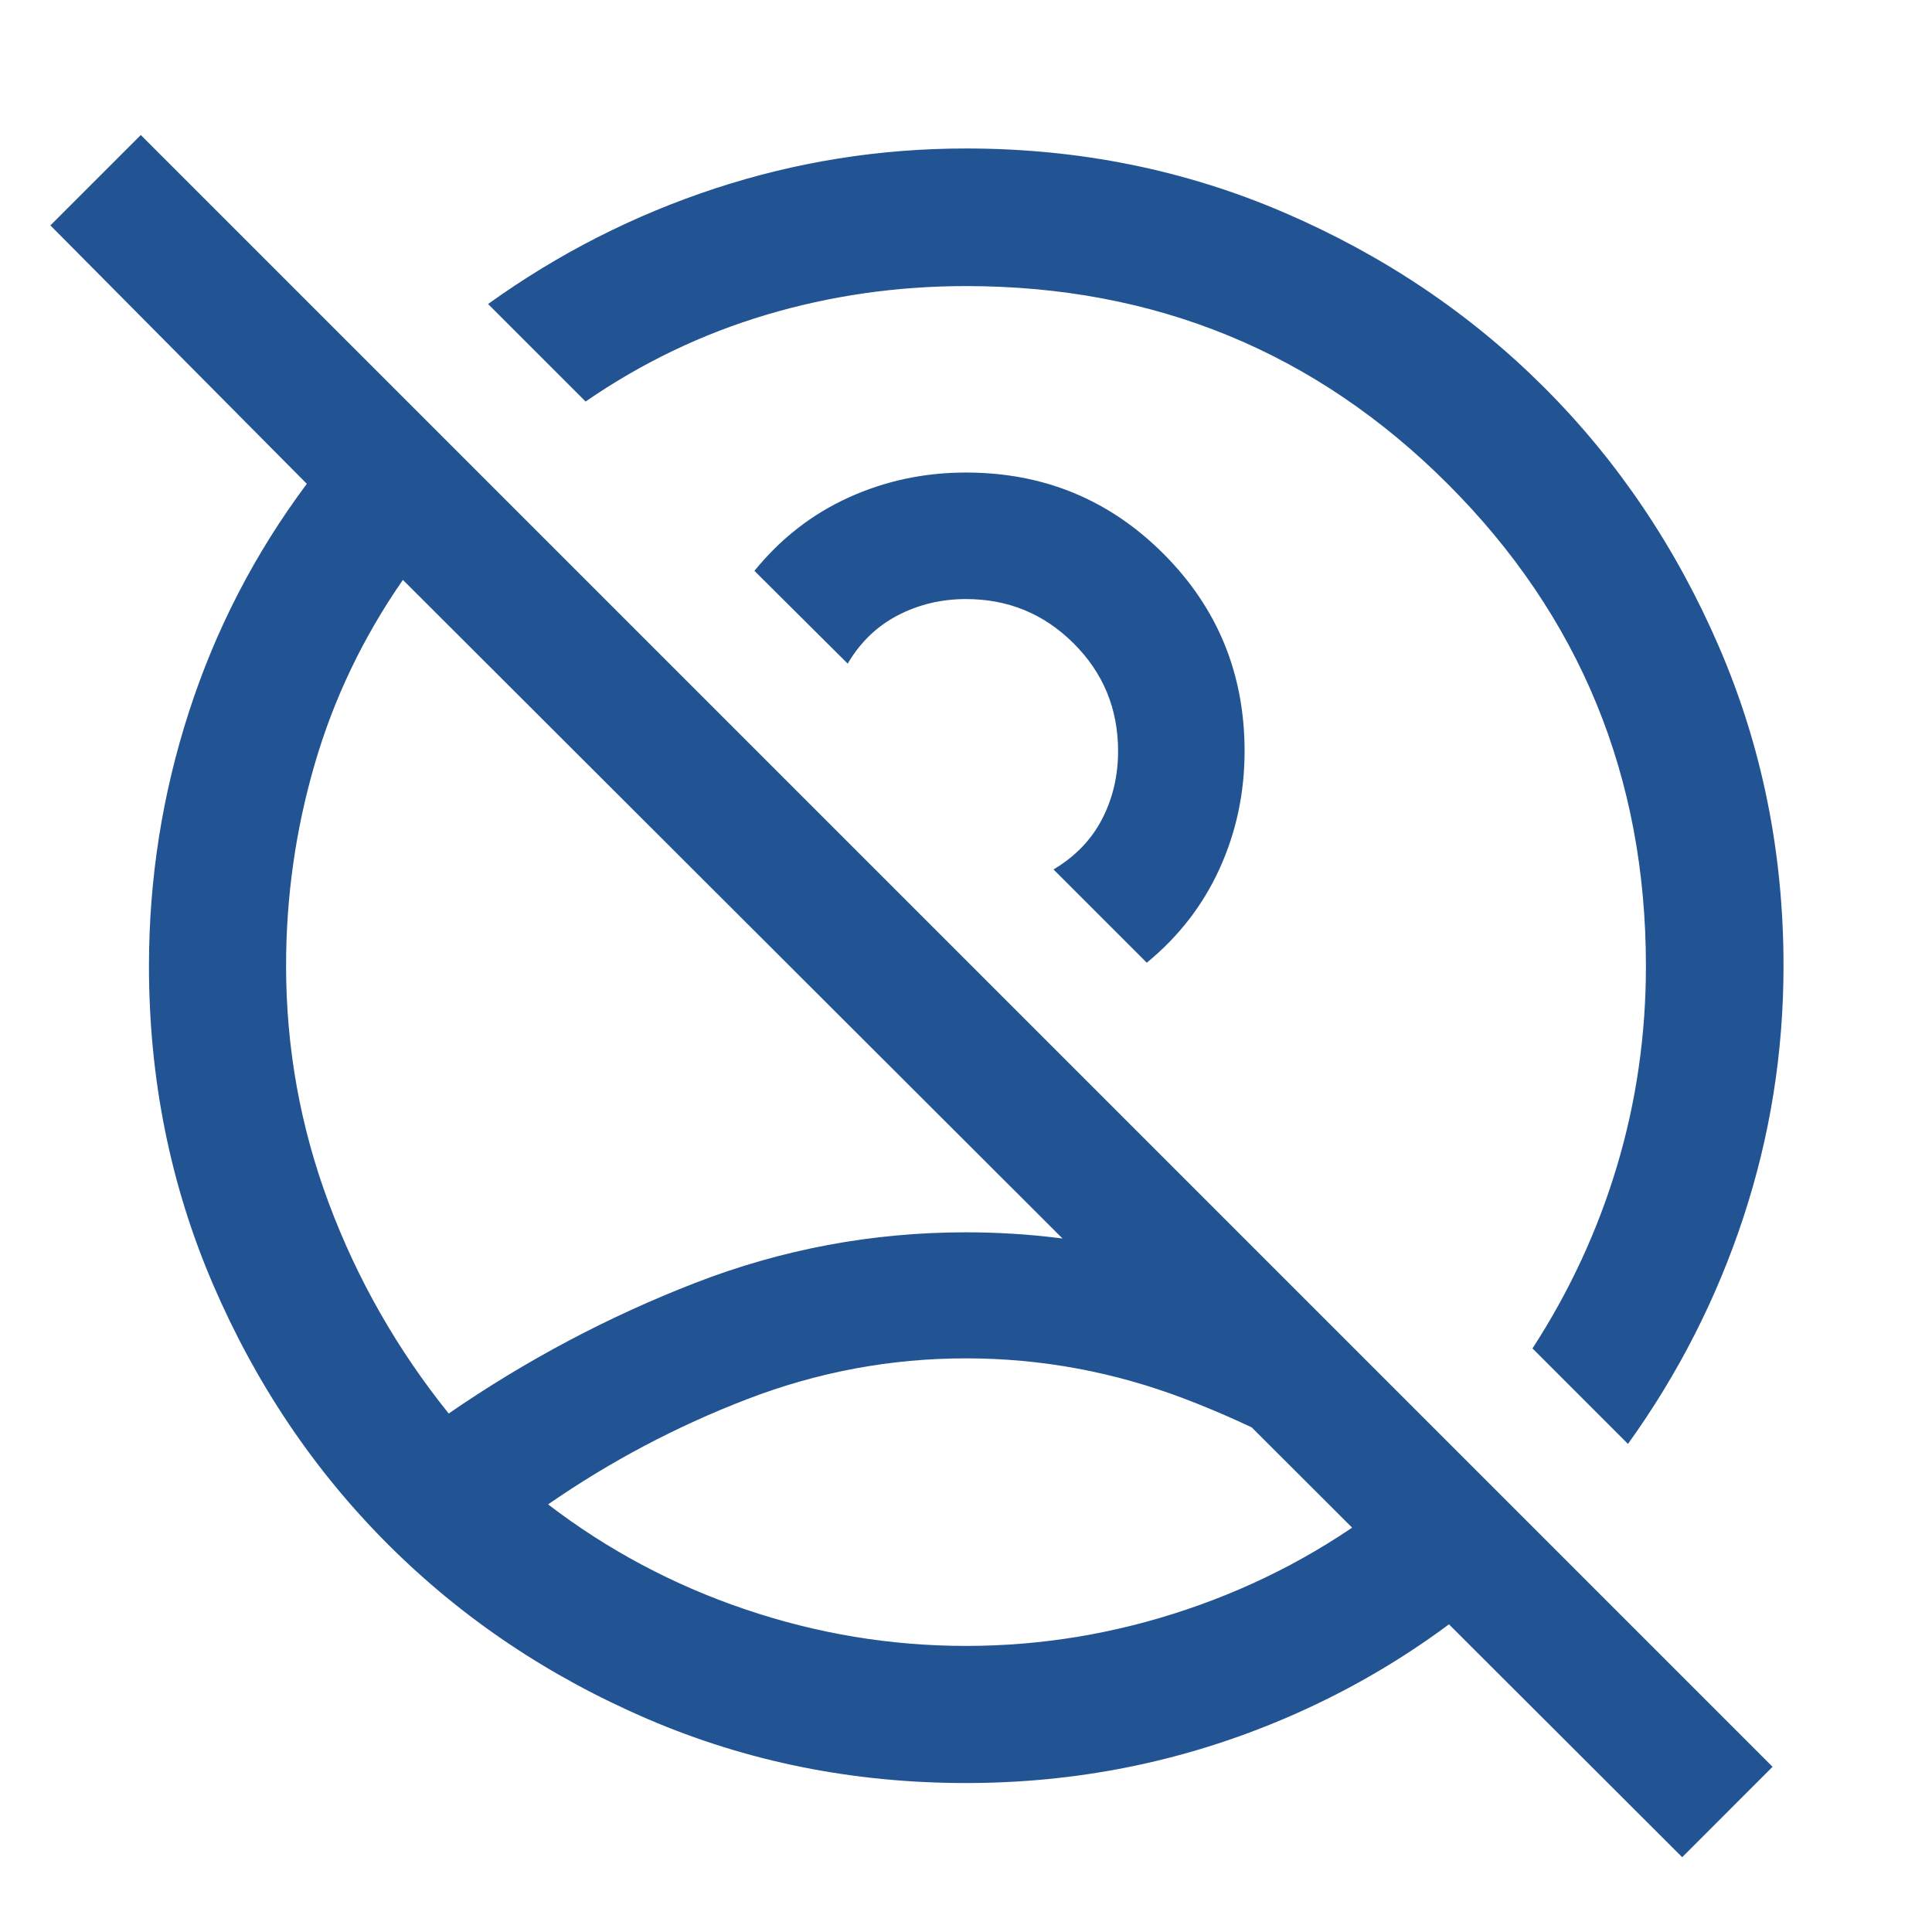
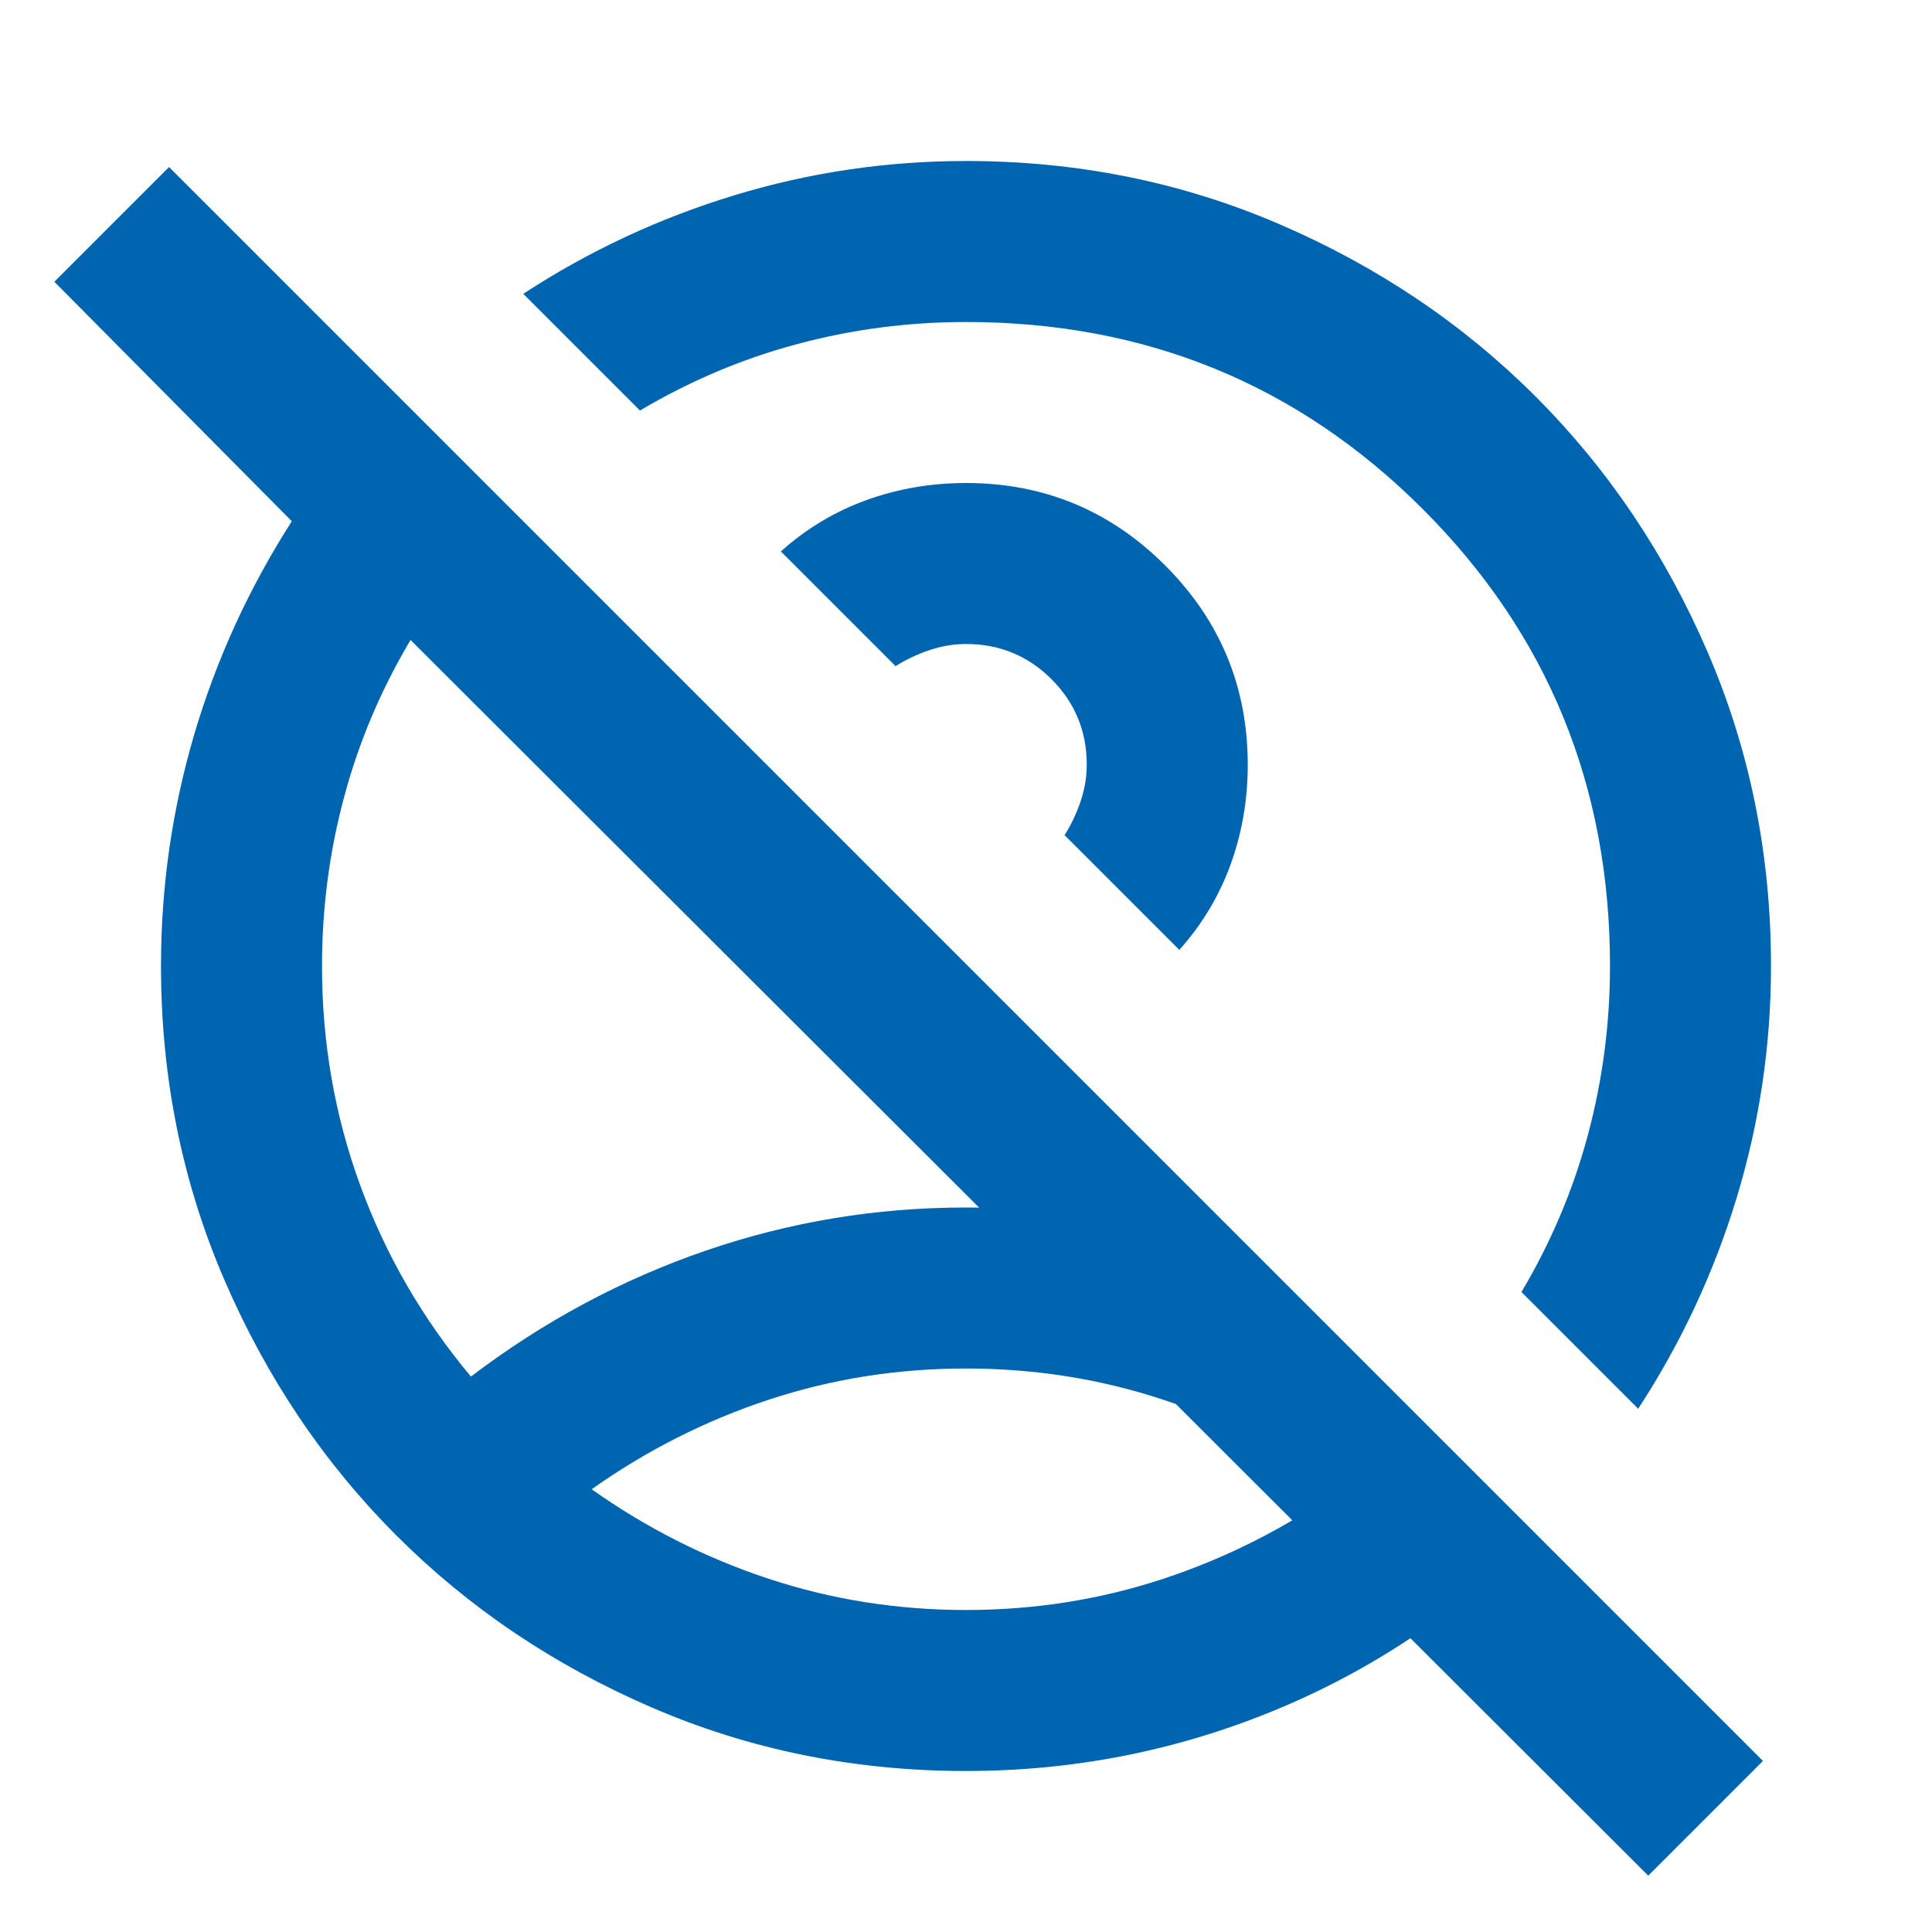
- <svg xmlns="http://www.w3.org/2000/svg" height="48px" viewBox="0 -960 960 960" width="48px" fill="#225494">
-   <path d="M526.11-526.11Zm-89.59 89.59ZM480-142.15q56.04 0 109.75-18.15 53.71-18.14 98.14-52.18-46.2-32.2-99.02-52.38-52.83-20.18-108.87-20.18-56.04 0-108.71 20.26-52.66 20.26-98.94 52.3 44.43 34.04 98.02 52.18 53.59 18.15 109.63 18.15Zm89.83-339.48-46.35-46.35q16.13-9.58 24.11-24.98t7.98-33.8q0-31.54-22.09-53.55-22.08-22.02-53.48-22.02-18.33 0-33.89 8.09-15.57 8.09-24.89 24l-46.35-46.11q19.52-24.04 46.8-36.44Q448.96-725.2 480-725.2q57.76 0 98.1 40.34 40.33 40.34 40.33 98.1 0 31.04-12.4 58.33-12.4 27.28-36.2 46.8Zm239.1 239.11-47.45-47.46q27.56-42.45 41.97-90.52 14.4-48.08 14.4-99.5 0-141.04-98.4-239.45-98.41-98.4-239.45-98.4-51.35 0-99.29 14.28-47.93 14.29-89.73 43.09l-48.46-48.45q52.24-37.53 112.74-57.41 60.5-19.88 124.74-19.88 84.25 0 158.35 31.95t129.04 86.88q54.93 54.94 86.88 129.04 31.95 74.1 31.95 158.35 0 64.24-19.88 124.74t-57.41 112.74ZM480-74.02q-84.21 0-158.28-31.86-74.07-31.86-129.02-86.82-54.96-54.95-86.82-129.02Q74.02-395.79 74.02-480q0-65 19.92-126.45 19.91-61.45 58.52-113.14L25.04-848l44.92-44.91L880.78-82.09l-44.91 44.92L200.2-671.85q-29.53 42.52-43.79 91.42-14.26 48.91-14.26 100.28 0 61.16 21.22 117.97 21.21 56.81 59.59 104.55 57.73-39.78 122.51-64.91 64.77-25.13 134.53-25.13 46.48 0 90.46 11.24 43.97 11.23 86.45 31.47L767.5-194.13q-57.72 58.2-131.77 89.15Q561.67-74.02 480-74.02Z" />
+ <svg xmlns="http://www.w3.org/2000/svg" width="48" height="48" viewBox="0 0 48 48" fill="none">
+   <g id="Frame">
+     <path id="Vector" d="M24 40C25.7 40 27.333 39.742 28.9 39.225C30.466 38.708 31.933 37.967 33.3 37C31.933 36.033 30.466 35.292 28.9 34.775C27.333 34.258 25.7 34 24 34C22.3 34 20.666 34.258 19.1 34.775C17.533 35.292 16.066 36.033 14.7 37C16.066 37.967 17.533 38.708 19.1 39.225C20.666 39.742 22.3 40 24 40ZM29.3 23.6L26.45 20.75C26.616 20.483 26.75 20.2 26.85 19.9C26.95 19.6 27 19.3 27 19C27 18.167 26.708 17.458 26.125 16.875C25.541 16.292 24.833 16 24 16C23.7 16 23.4 16.05 23.1 16.15C22.8 16.25 22.516 16.383 22.25 16.55L19.4 13.7C20.033 13.133 20.741 12.708 21.525 12.425C22.308 12.142 23.133 12 24 12C25.933 12 27.583 12.683 28.95 14.05C30.316 15.417 31 17.067 31 19C31 19.867 30.858 20.692 30.575 21.475C30.291 22.258 29.866 22.967 29.3 23.6ZM40.7 35L37.8 32.1C38.533 30.867 39.083 29.567 39.45 28.2C39.816 26.833 40 25.433 40 24C40 19.533 38.45 15.75 35.35 12.65C32.25 9.55 28.466 8 24 8C22.566 8 21.166 8.183 19.8 8.55C18.433 8.917 17.133 9.467 15.9 10.2L13 7.3C14.633 6.233 16.383 5.417 18.25 4.85C20.116 4.283 22.033 4 24 4C26.766 4 29.366 4.525 31.8 5.575C34.233 6.625 36.35 8.05 38.15 9.85C39.95 11.65 41.375 13.767 42.425 16.2C43.475 18.633 44 21.233 44 24C44 25.967 43.716 27.883 43.15 29.75C42.583 31.617 41.766 33.367 40.7 35ZM24 44C21.233 44 18.633 43.475 16.2 42.425C13.766 41.375 11.65 39.95 9.85 38.15C8.05 36.35 6.625 34.233 5.575 31.8C4.525 29.367 4 26.767 4 24C4 22.033 4.275 20.117 4.825 18.25C5.375 16.383 6.183 14.617 7.25 12.95L1.35 7L4.2 4.15L43.8 43.75L40.95 46.6L10.2 15.9C9.466 17.133 8.916 18.433 8.55 19.8C8.183 21.167 8 22.567 8 24C8 25.9 8.316 27.717 8.95 29.45C9.583 31.183 10.5 32.767 11.7 34.2C13.5 32.833 15.441 31.792 17.525 31.075C19.608 30.358 21.766 30 24 30C25.266 30 26.533 30.133 27.8 30.4C29.066 30.667 30.3 31.033 31.5 31.5L38.15 38.15C36.25 40.05 34.083 41.5 31.65 42.5C29.216 43.5 26.666 44 24 44Z" fill="#0065B0" />
+   </g>
</svg>
